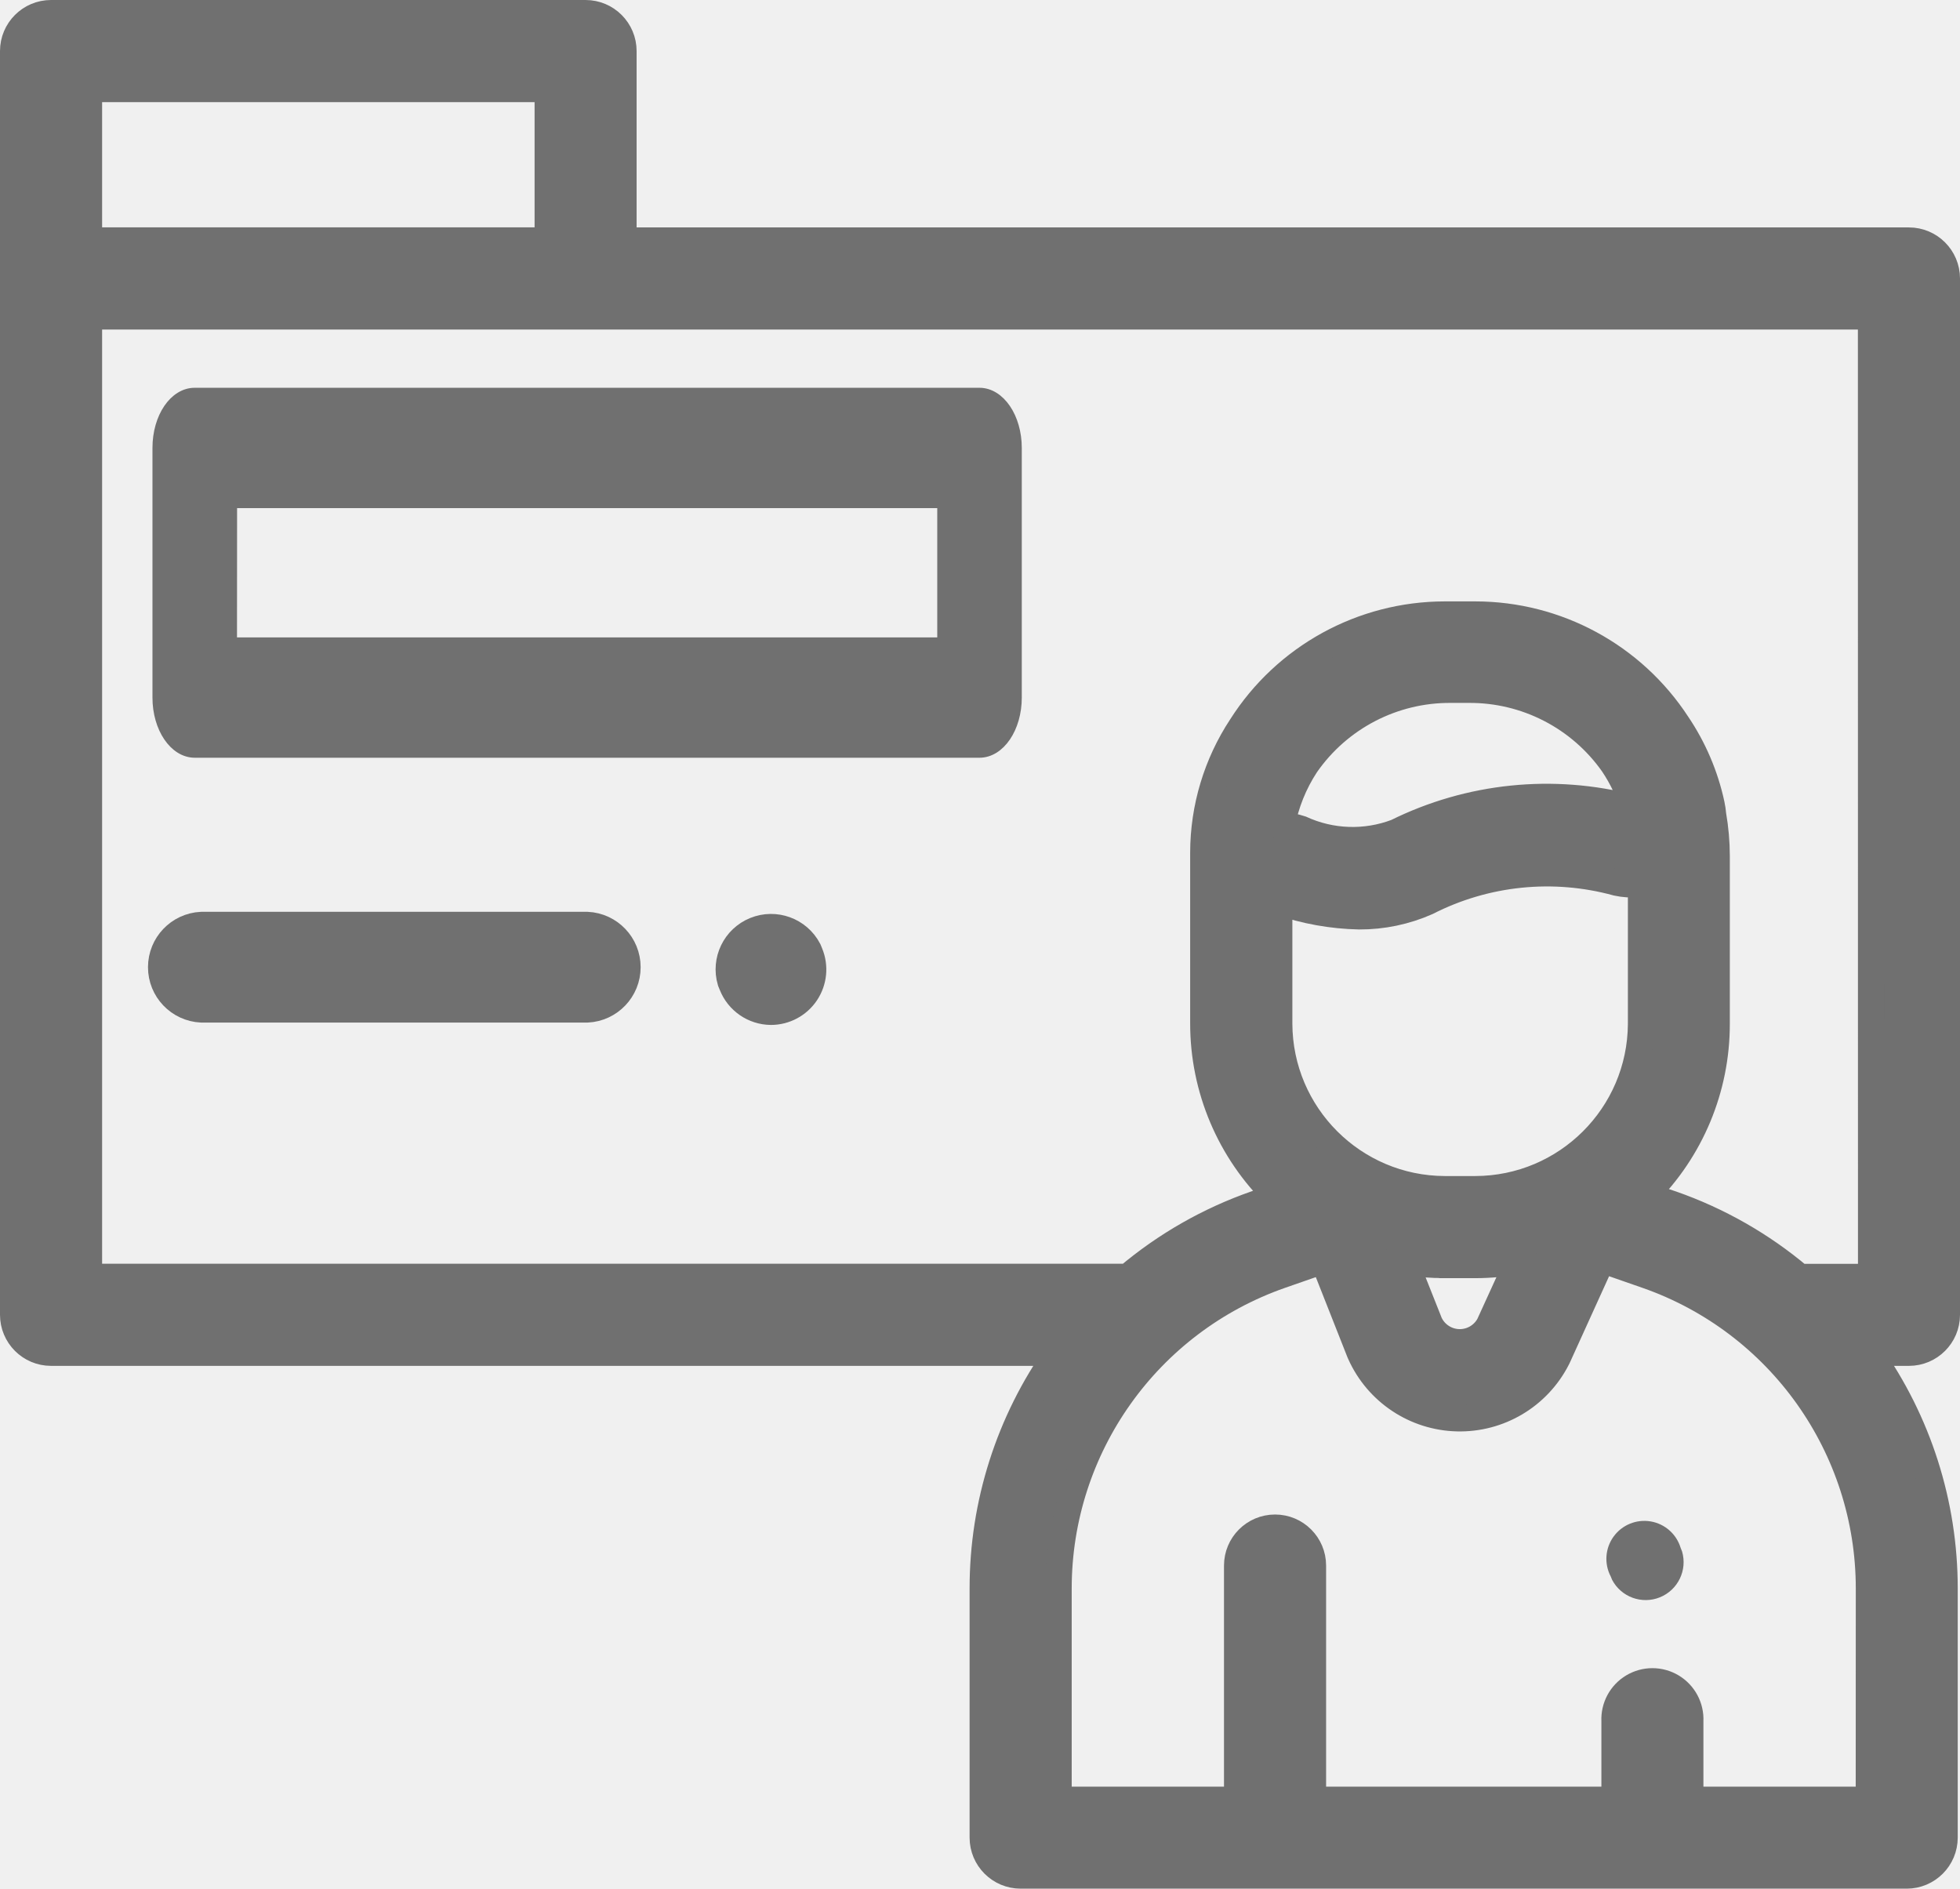
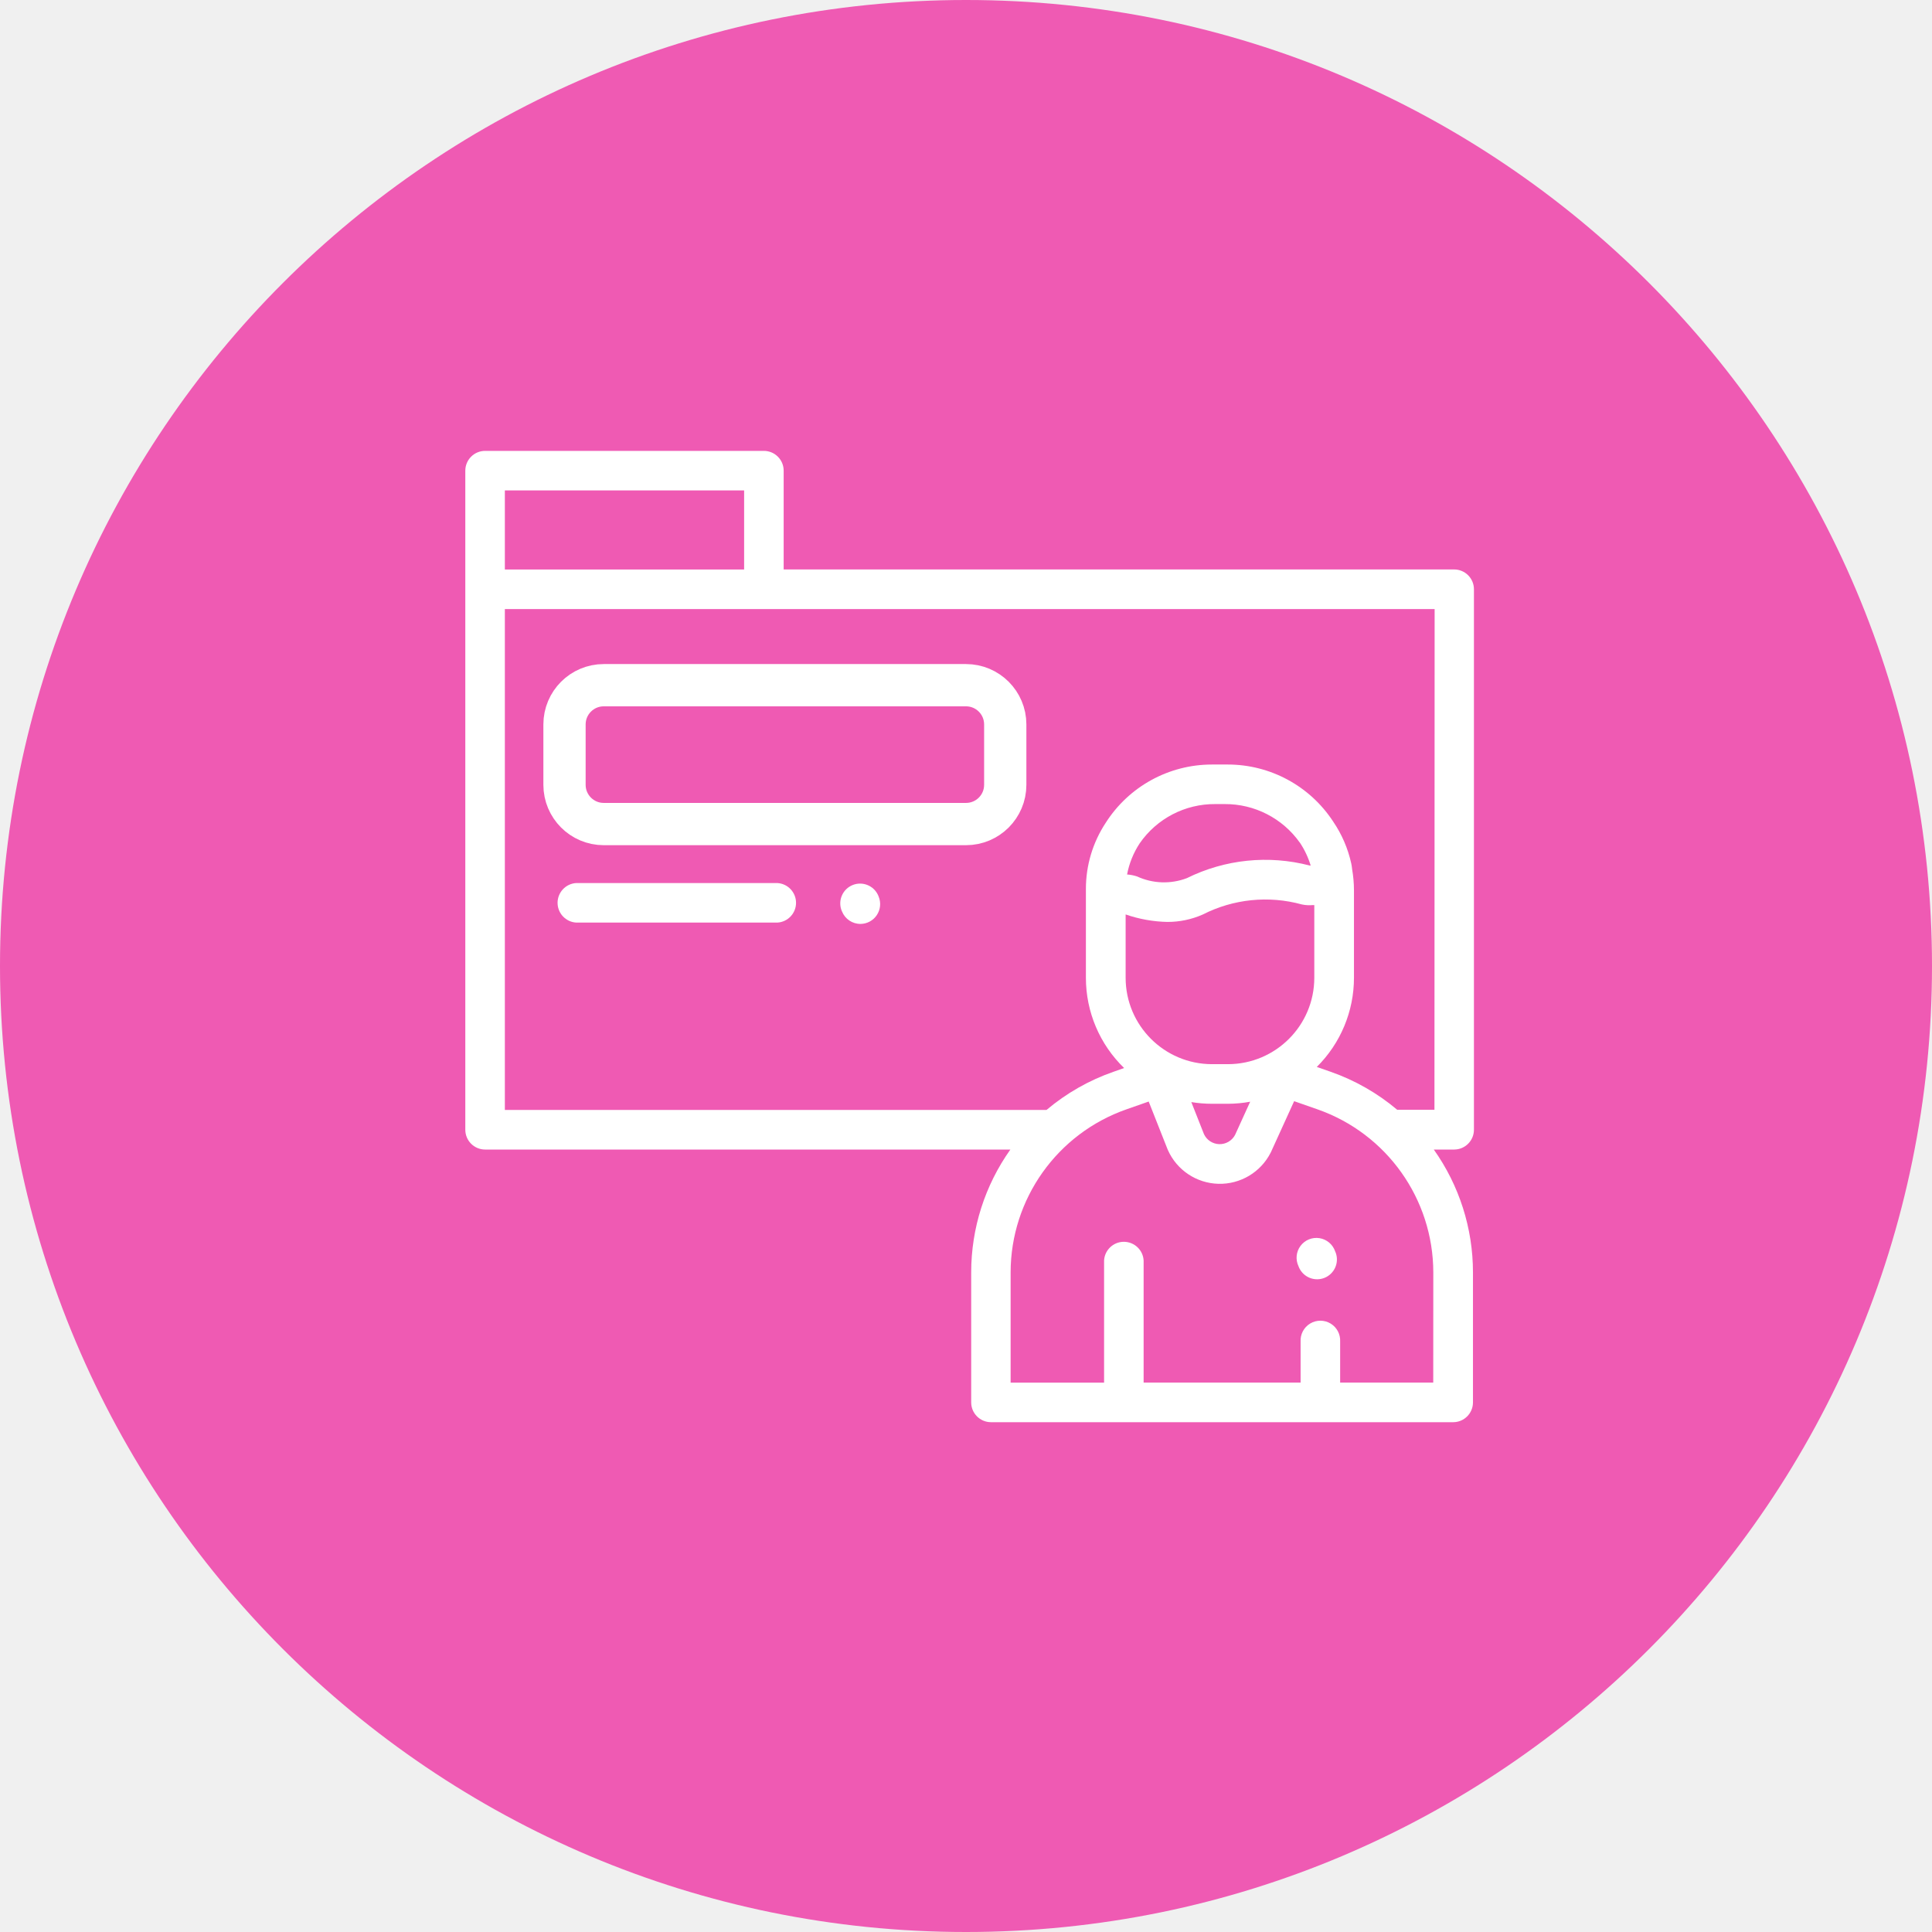
- <svg xmlns="http://www.w3.org/2000/svg" width="22.42" height="21.6" viewBox="0 0 22.42 21.6">
+ <svg xmlns="http://www.w3.org/2000/svg" width="32" height="32" viewBox="0 0 32 32">
  <defs>
-     <style>.a,.b,.c,.d{fill:#707070;}.a,.b,.c{stroke:#707070;}.a{stroke-width:0.3px;}.b{stroke-width:0.1px;}.c{stroke-width:0.4px;}</style>
+     <style>.a{fill:#ef5ab3;}.b{fill:#fff;}.c,.e{fill:none;}.c{stroke:#fff;stroke-width:0.7px;}.d{stroke:none;}</style>
  </defs>
-   <g transform="translate(0.15 0.15)">
-     <path class="a" d="M22.12,14.887V3.035a.434.434,0,0,0-.434-.434H6.982V.434A.434.434,0,0,0,6.548,0H.434A.434.434,0,0,0,0,.434V14.887a.434.434,0,0,0,.434.434H11.95a4.651,4.651,0,0,0-.859,2.693v2.852a.434.434,0,0,0,.434.434H21.66a.434.434,0,0,0,.434-.434V18.014a4.653,4.653,0,0,0-.859-2.693h.451A.434.434,0,0,0,22.12,14.887ZM.868.868H6.115V2.6H.868ZM21.227,20.433H19.185v-.9a.434.434,0,1,0-.867,0v.9H14.869V17.755a.434.434,0,0,0-.868,0v2.678H11.959V18.014A3.793,3.793,0,0,1,14.5,14.437l.488-.17.414,1.049.008.018a1.249,1.249,0,0,0,2.251.057l.009-.018.506-1.114.511.178a3.793,3.793,0,0,1,2.541,3.578Zm-4.5-6.983h-.35a1.9,1.9,0,0,1-1.894-1.894v-1.39a2.974,2.974,0,0,0,.914.164,1.9,1.9,0,0,0,.776-.162,3.02,3.02,0,0,1,2.173-.222.8.8,0,0,0,.242.015l.033,0v1.6A1.9,1.9,0,0,1,16.725,13.45ZM18.3,8.589a1.891,1.891,0,0,1,.238.5l-.021,0a3.869,3.869,0,0,0-2.694.277,1.412,1.412,0,0,1-1.09-.037.9.9,0,0,0-.22-.043,1.88,1.88,0,0,1,.276-.687,2,2,0,0,1,1.659-.86h.2A2,2,0,0,1,18.3,8.589Zm-1.925,5.729h.35a2.766,2.766,0,0,0,.491-.045L16.884,15a.381.381,0,0,1-.68-.017l-.278-.7A2.778,2.778,0,0,0,16.374,14.317Zm4.878.136h-.816a4.645,4.645,0,0,0-1.465-.836l-.3-.1a2.752,2.752,0,0,0,.815-1.957V9.639a2.771,2.771,0,0,0-.041-.469.947.947,0,0,0-.018-.122,2.633,2.633,0,0,0-.393-.92,2.76,2.76,0,0,0-2.309-1.25h-.35a2.761,2.761,0,0,0-2.328,1.28A2.629,2.629,0,0,0,13.614,9.6s0,.005,0,.008,0,.02,0,.031v1.917a2.753,2.753,0,0,0,.838,1.978l-.238.083a4.638,4.638,0,0,0-1.465.836H.868V3.469H21.252Zm0,0" />
-     <path class="b" d="M38.047,100.955v2.855c0,.352.194.638.434.638h8.976c.24,0,.434-.286.434-.638v-2.855c0-.352-.194-.638-.434-.638H38.481C38.241,100.316,38.047,100.6,38.047,100.955Zm.868.638h8.109v1.579H38.914Zm0,0" transform="translate(-36.403 -95.982)" />
-     <path class="c" d="M40.32,181.649h4.409a.434.434,0,0,0,0-.867H40.32a.434.434,0,0,0,0,.867Zm0,0" transform="translate(-38.164 -170.304)" />
-     <path class="c" d="M190.684,181.41a.434.434,0,0,0,.4-.6l-.016-.039a.434.434,0,0,0-.8.325l.016.039A.434.434,0,0,0,190.684,181.41Zm0,0" transform="translate(-182.015 -170.038)" />
-     <path class="d" d="M423,400.294a.434.434,0,1,0-.8.326l.016.039a.434.434,0,0,0,.8-.325Zm0,0" transform="translate(-403.925 -382.74)" />
+   <g transform="translate(-916 -377)">
+     <rect class="a" width="32" height="32" rx="16" transform="translate(916 377)" />
+     <g transform="translate(1.707 0.605)">
+       <path class="b" d="M16.706,11.244V2.292a.328.328,0,0,0-.328-.328H5.273V.328A.328.328,0,0,0,4.946,0H.328A.328.328,0,0,0,0,.328V11.244a.328.328,0,0,0,.328.328h8.7a3.513,3.513,0,0,0-.649,2.034V15.76a.328.328,0,0,0,.328.328h7.655a.328.328,0,0,0,.328-.328V13.606a3.514,3.514,0,0,0-.649-2.034h.341A.328.328,0,0,0,16.706,11.244ZM.655.655H4.618v1.31H.655ZM16.032,15.432H14.49v-.679a.328.328,0,1,0-.655,0v.679h-2.6V13.41a.328.328,0,0,0-.655,0v2.023H9.032V13.606a2.865,2.865,0,0,1,1.919-2.7l.368-.129.313.792.006.014a.943.943,0,0,0,1.7.043l.007-.014.383-.841.386.135a2.865,2.865,0,0,1,1.919,2.7Zm-3.4-5.274h-.265a1.432,1.432,0,0,1-1.43-1.43V7.678a2.246,2.246,0,0,0,.69.124,1.437,1.437,0,0,0,.586-.122,2.281,2.281,0,0,1,1.641-.168.6.6,0,0,0,.183.011l.025,0V8.728A1.432,1.432,0,0,1,12.632,10.158Zm1.19-3.671a1.428,1.428,0,0,1,.18.381l-.016,0a2.922,2.922,0,0,0-2.035.209,1.066,1.066,0,0,1-.824-.028.682.682,0,0,0-.166-.033A1.42,1.42,0,0,1,11.17,6.5a1.508,1.508,0,0,1,1.253-.65h.154A1.514,1.514,0,0,1,13.821,6.487Zm-1.454,4.327h.265A2.089,2.089,0,0,0,13,10.78l-.251.551a.288.288,0,0,1-.514-.013l-.21-.532A2.1,2.1,0,0,0,12.367,10.814Zm3.684.1h-.616a3.508,3.508,0,0,0-1.106-.631l-.227-.079a2.079,2.079,0,0,0,.616-1.478V7.28a2.093,2.093,0,0,0-.031-.354.715.715,0,0,0-.014-.092,1.989,1.989,0,0,0-.3-.695,2.085,2.085,0,0,0-1.744-.944h-.265a2.085,2.085,0,0,0-1.759.967,1.986,1.986,0,0,0-.327,1.09s0,0,0,.006,0,.015,0,.023V8.728a2.079,2.079,0,0,0,.633,1.494l-.179.063a3.5,3.5,0,0,0-1.106.631H.655V2.62h15.4Zm0,0" transform="translate(922 383.863)" />
+       <path class="b" d="M40.214,181.436h3.33a.328.328,0,0,0,0-.655h-3.33a.328.328,0,0,0,0,.655Zm0,0" transform="translate(883.624 210.24)" />
+       <path class="b" d="M190.574,181.188a.328.328,0,0,0,.3-.451l-.012-.029a.328.328,0,0,0-.607.246l.012.029A.328.328,0,0,0,190.574,181.188Zm0,0" transform="translate(737.973 210.51)" />
+       <path class="b" d="M422.795,400.227a.328.328,0,1,0-.607.246l.012.029a.328.328,0,0,0,.607-.246Zm0,0" transform="translate(513.612 -3.106)" />
+       <g class="c" transform="translate(923.293 387.394)">
+         <rect class="d" width="8" height="3" rx="1" />
+         <rect class="e" x="0.35" y="0.35" width="7.3" height="2.3" rx="0.65" />
+       </g>
+     </g>
  </g>
</svg>
